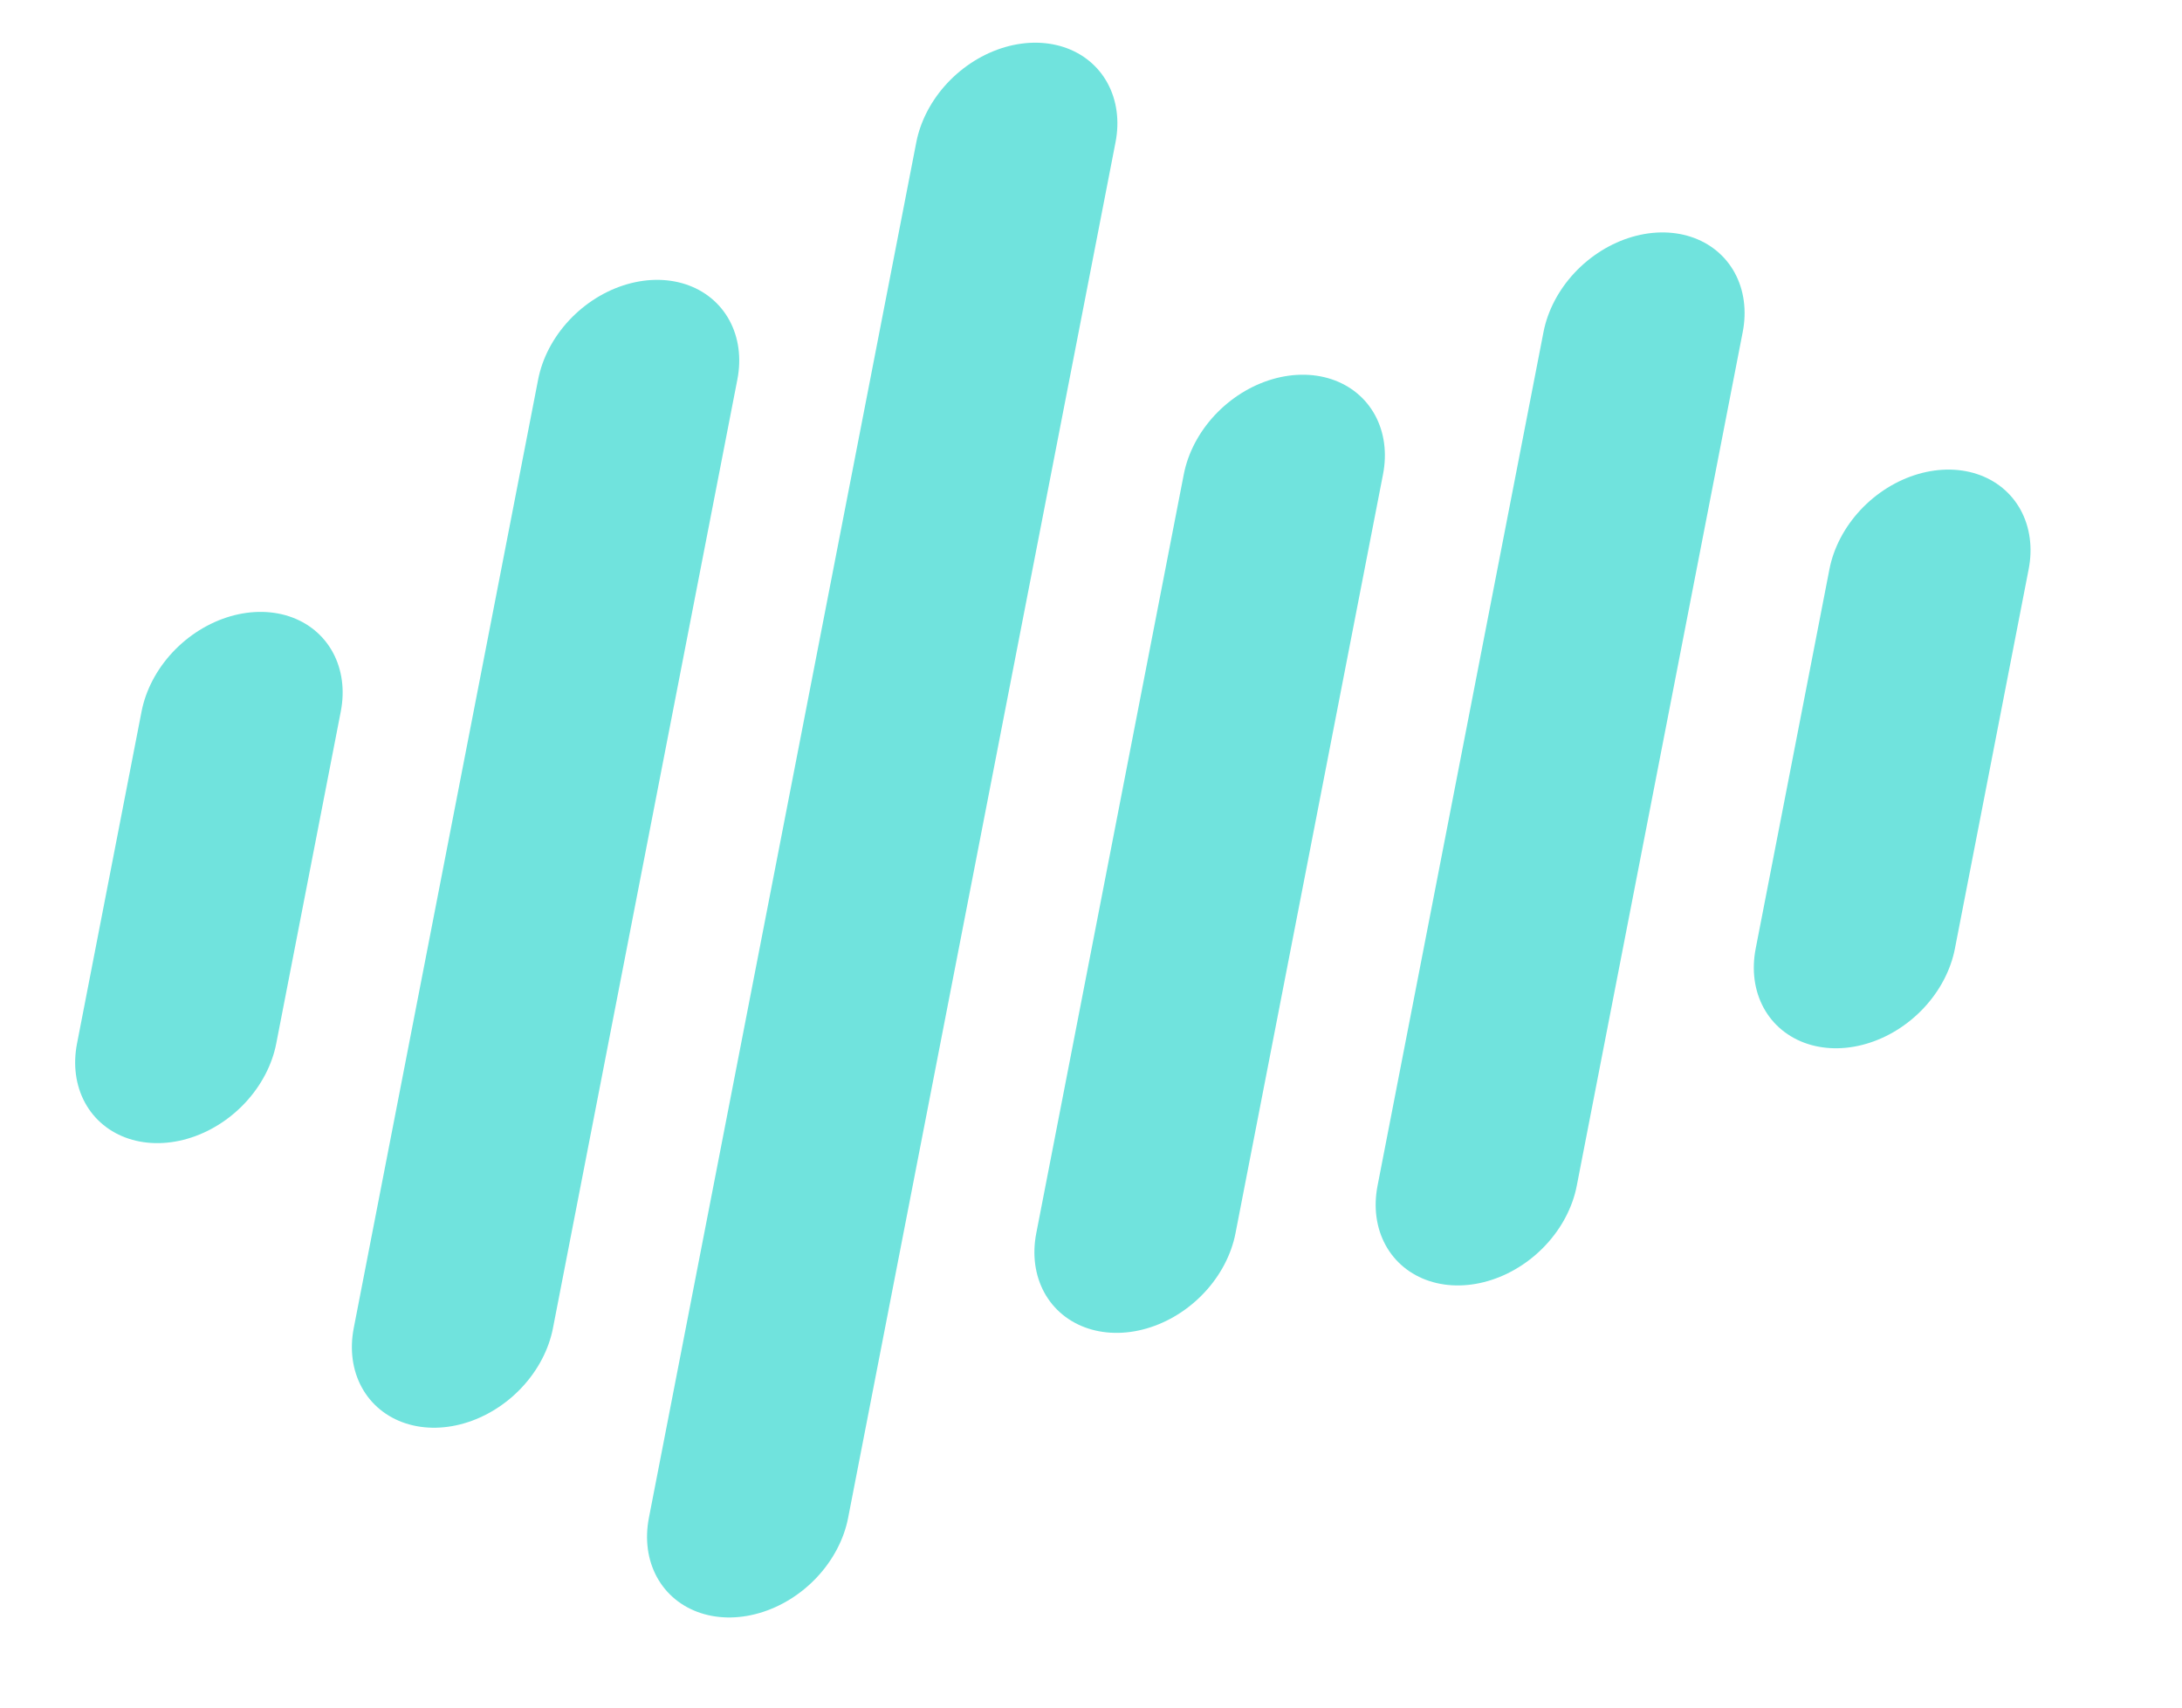
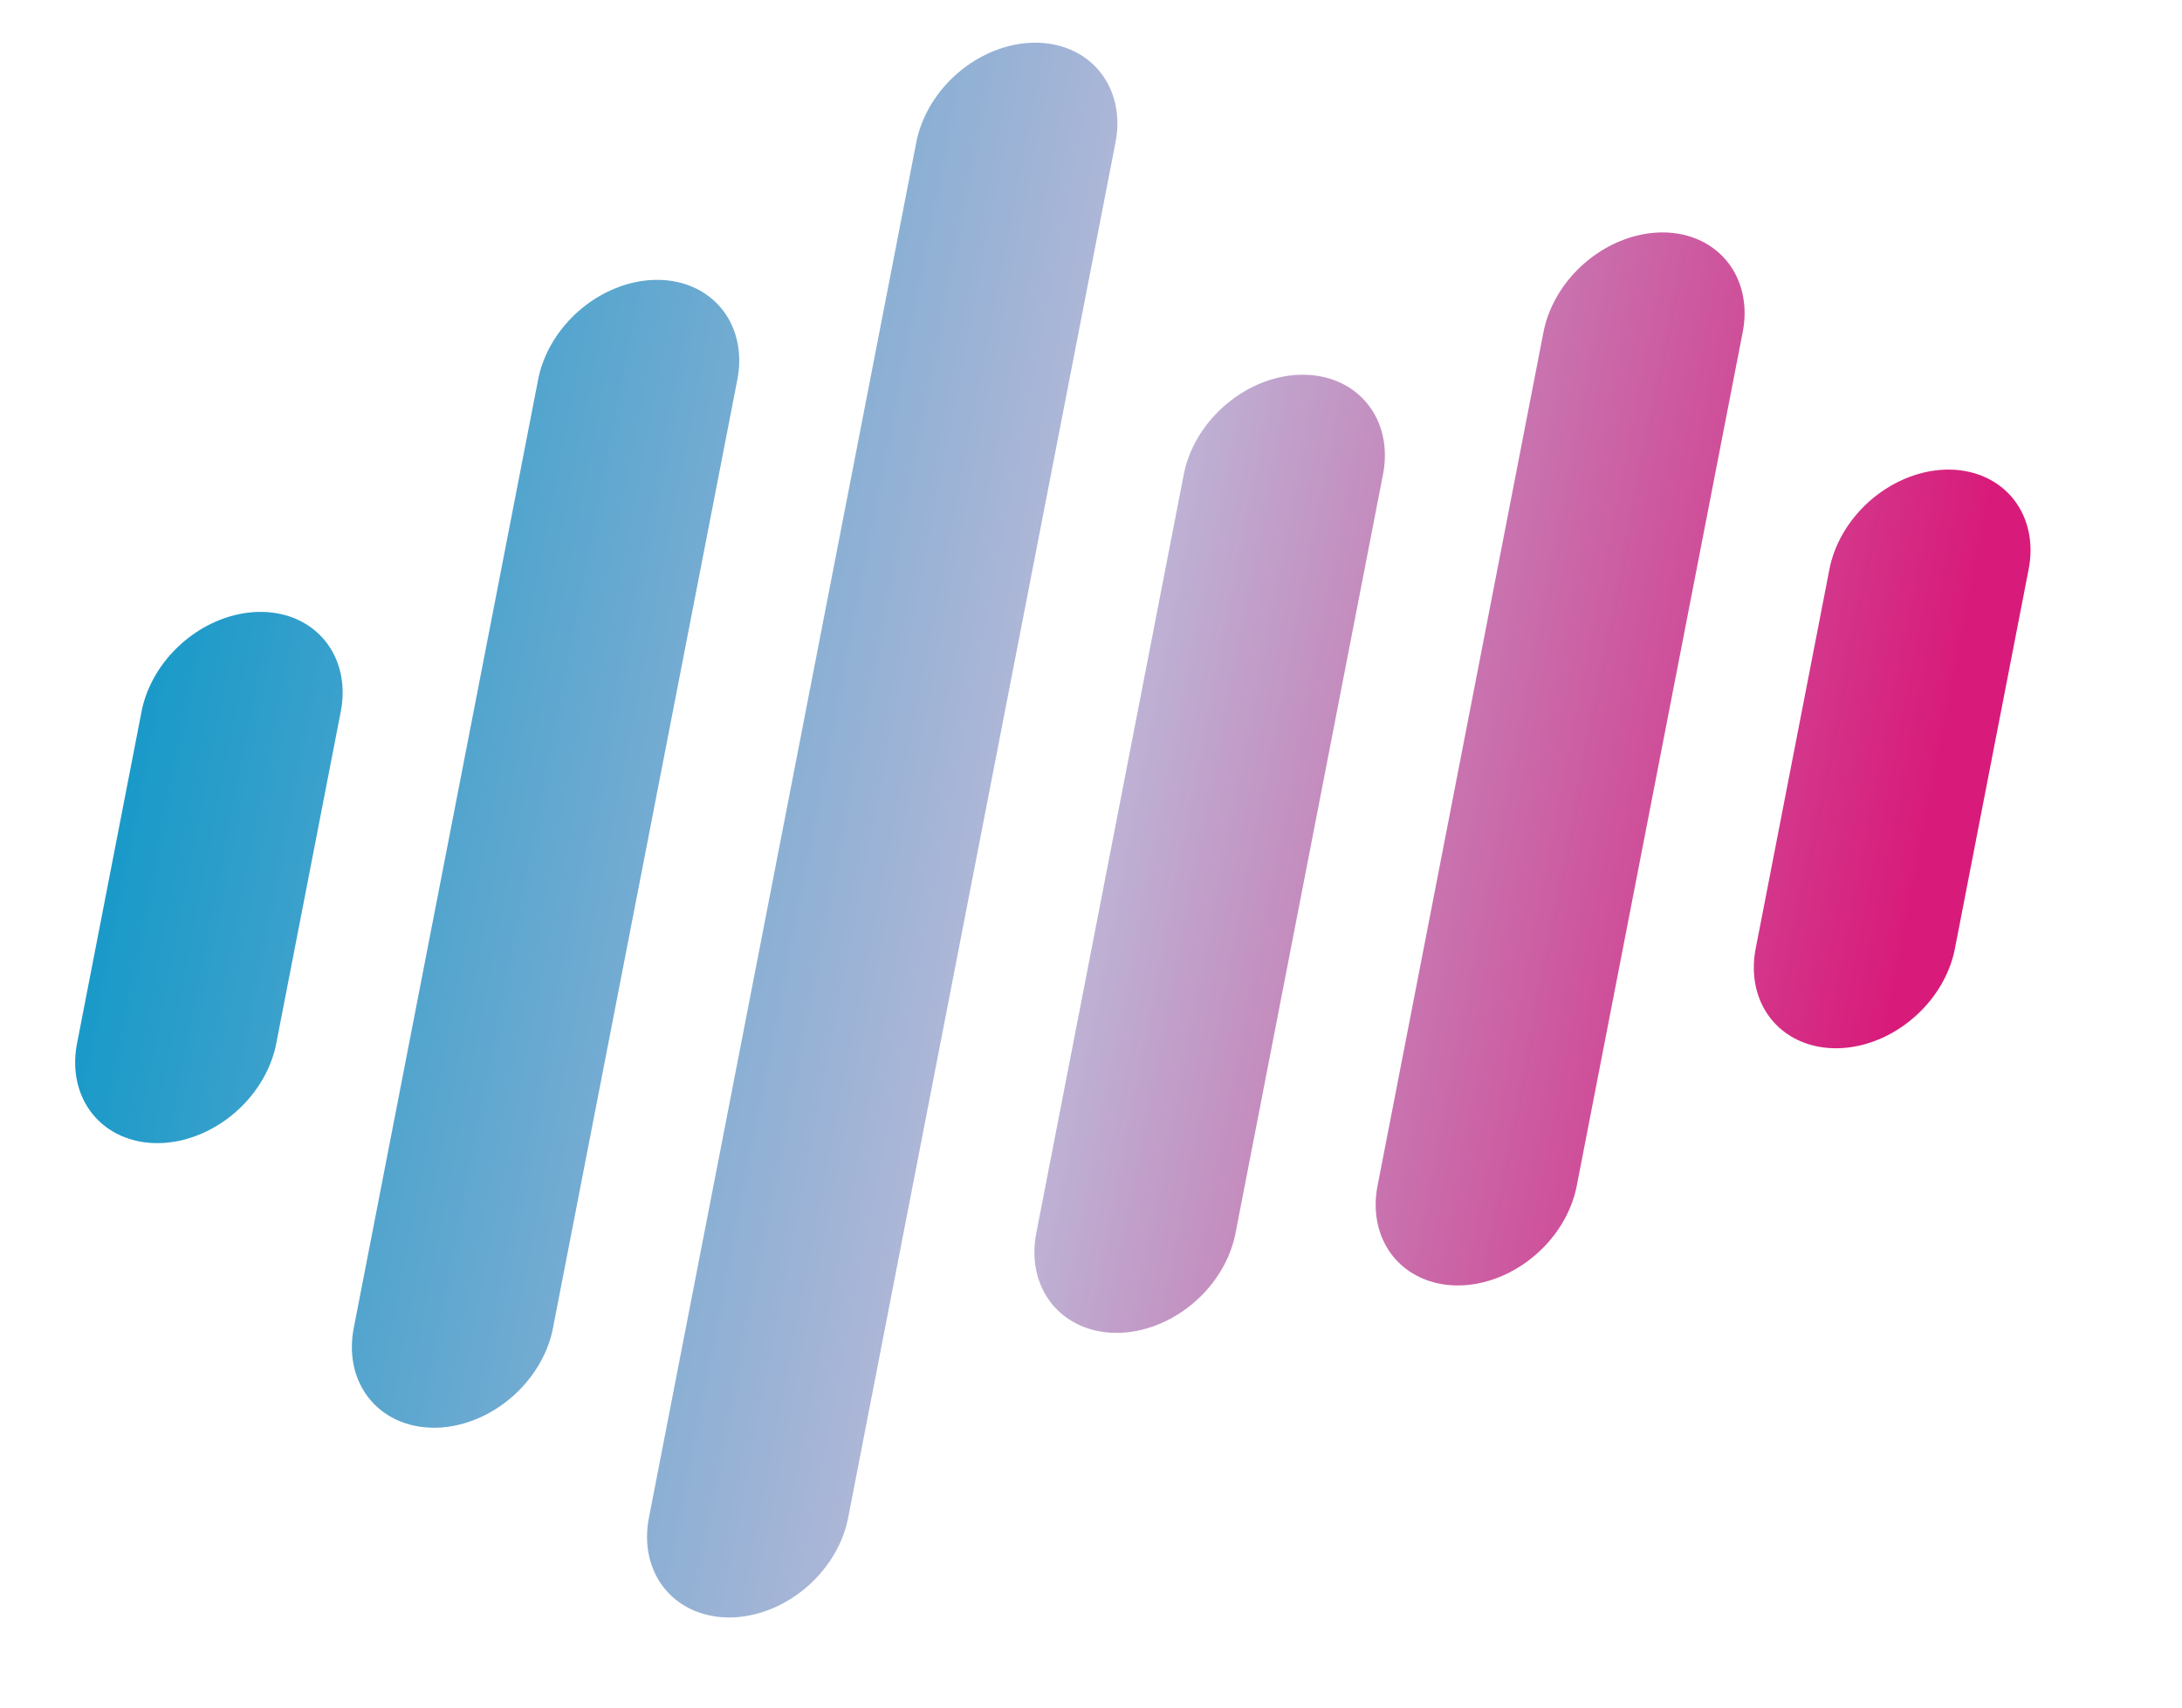
<svg xmlns="http://www.w3.org/2000/svg" viewBox="0 0 46 36" fill="none">
-   <g stroke="#70e3dd" stroke-width="4.2" stroke-linecap="round" transform="skewX(-11)">
+   <defs>
+     <linearGradient id="m" x1="4" y1="0" x2="44" y2="0" gradientUnits="userSpaceOnUse">
+       <stop stop-color="#0a97c7" />
+       <stop offset=".55" stop-color="#bcb9d9" />
+       <stop offset="1" stop-color="#d81b7a" />
+     </linearGradient>
+   </defs>
+   <g stroke="url(#m)" stroke-width="4.2" stroke-linecap="round" transform="skewX(-11)">
    <path d="M8 15v7m7-14v20m7-25v29m7-22v16m7-19v18m7-13v8" />
  </g>
</svg>
